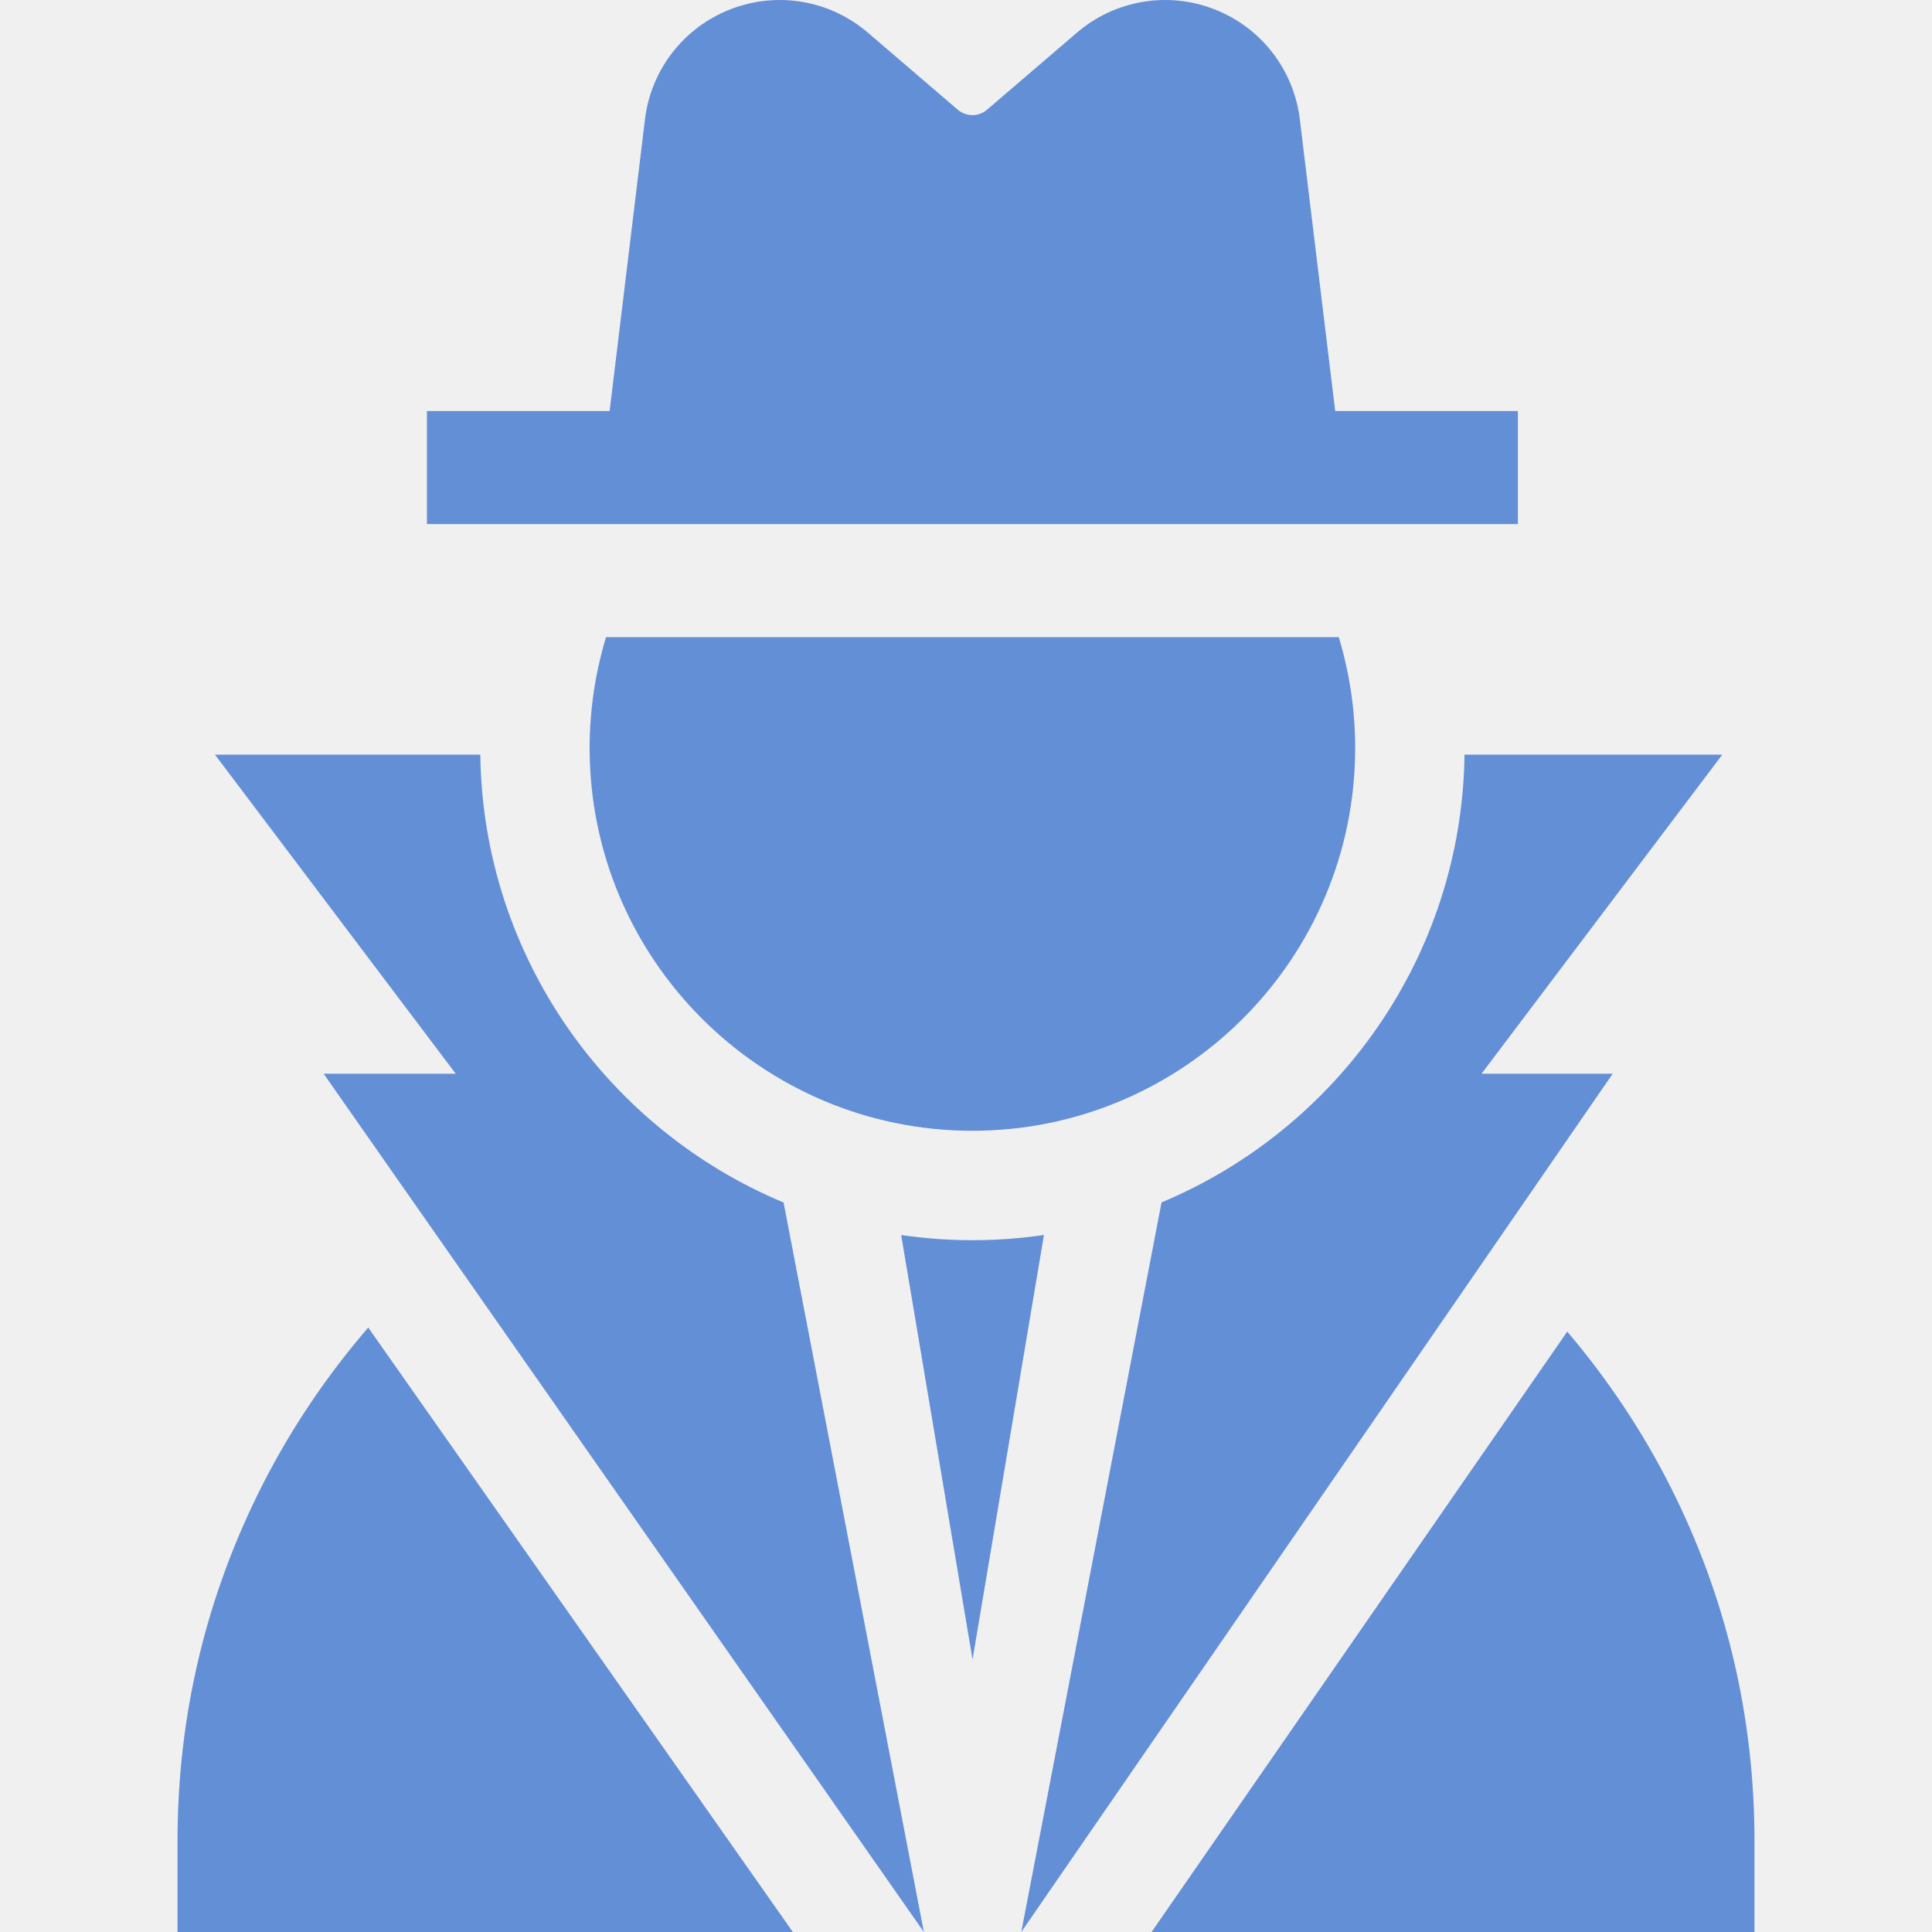
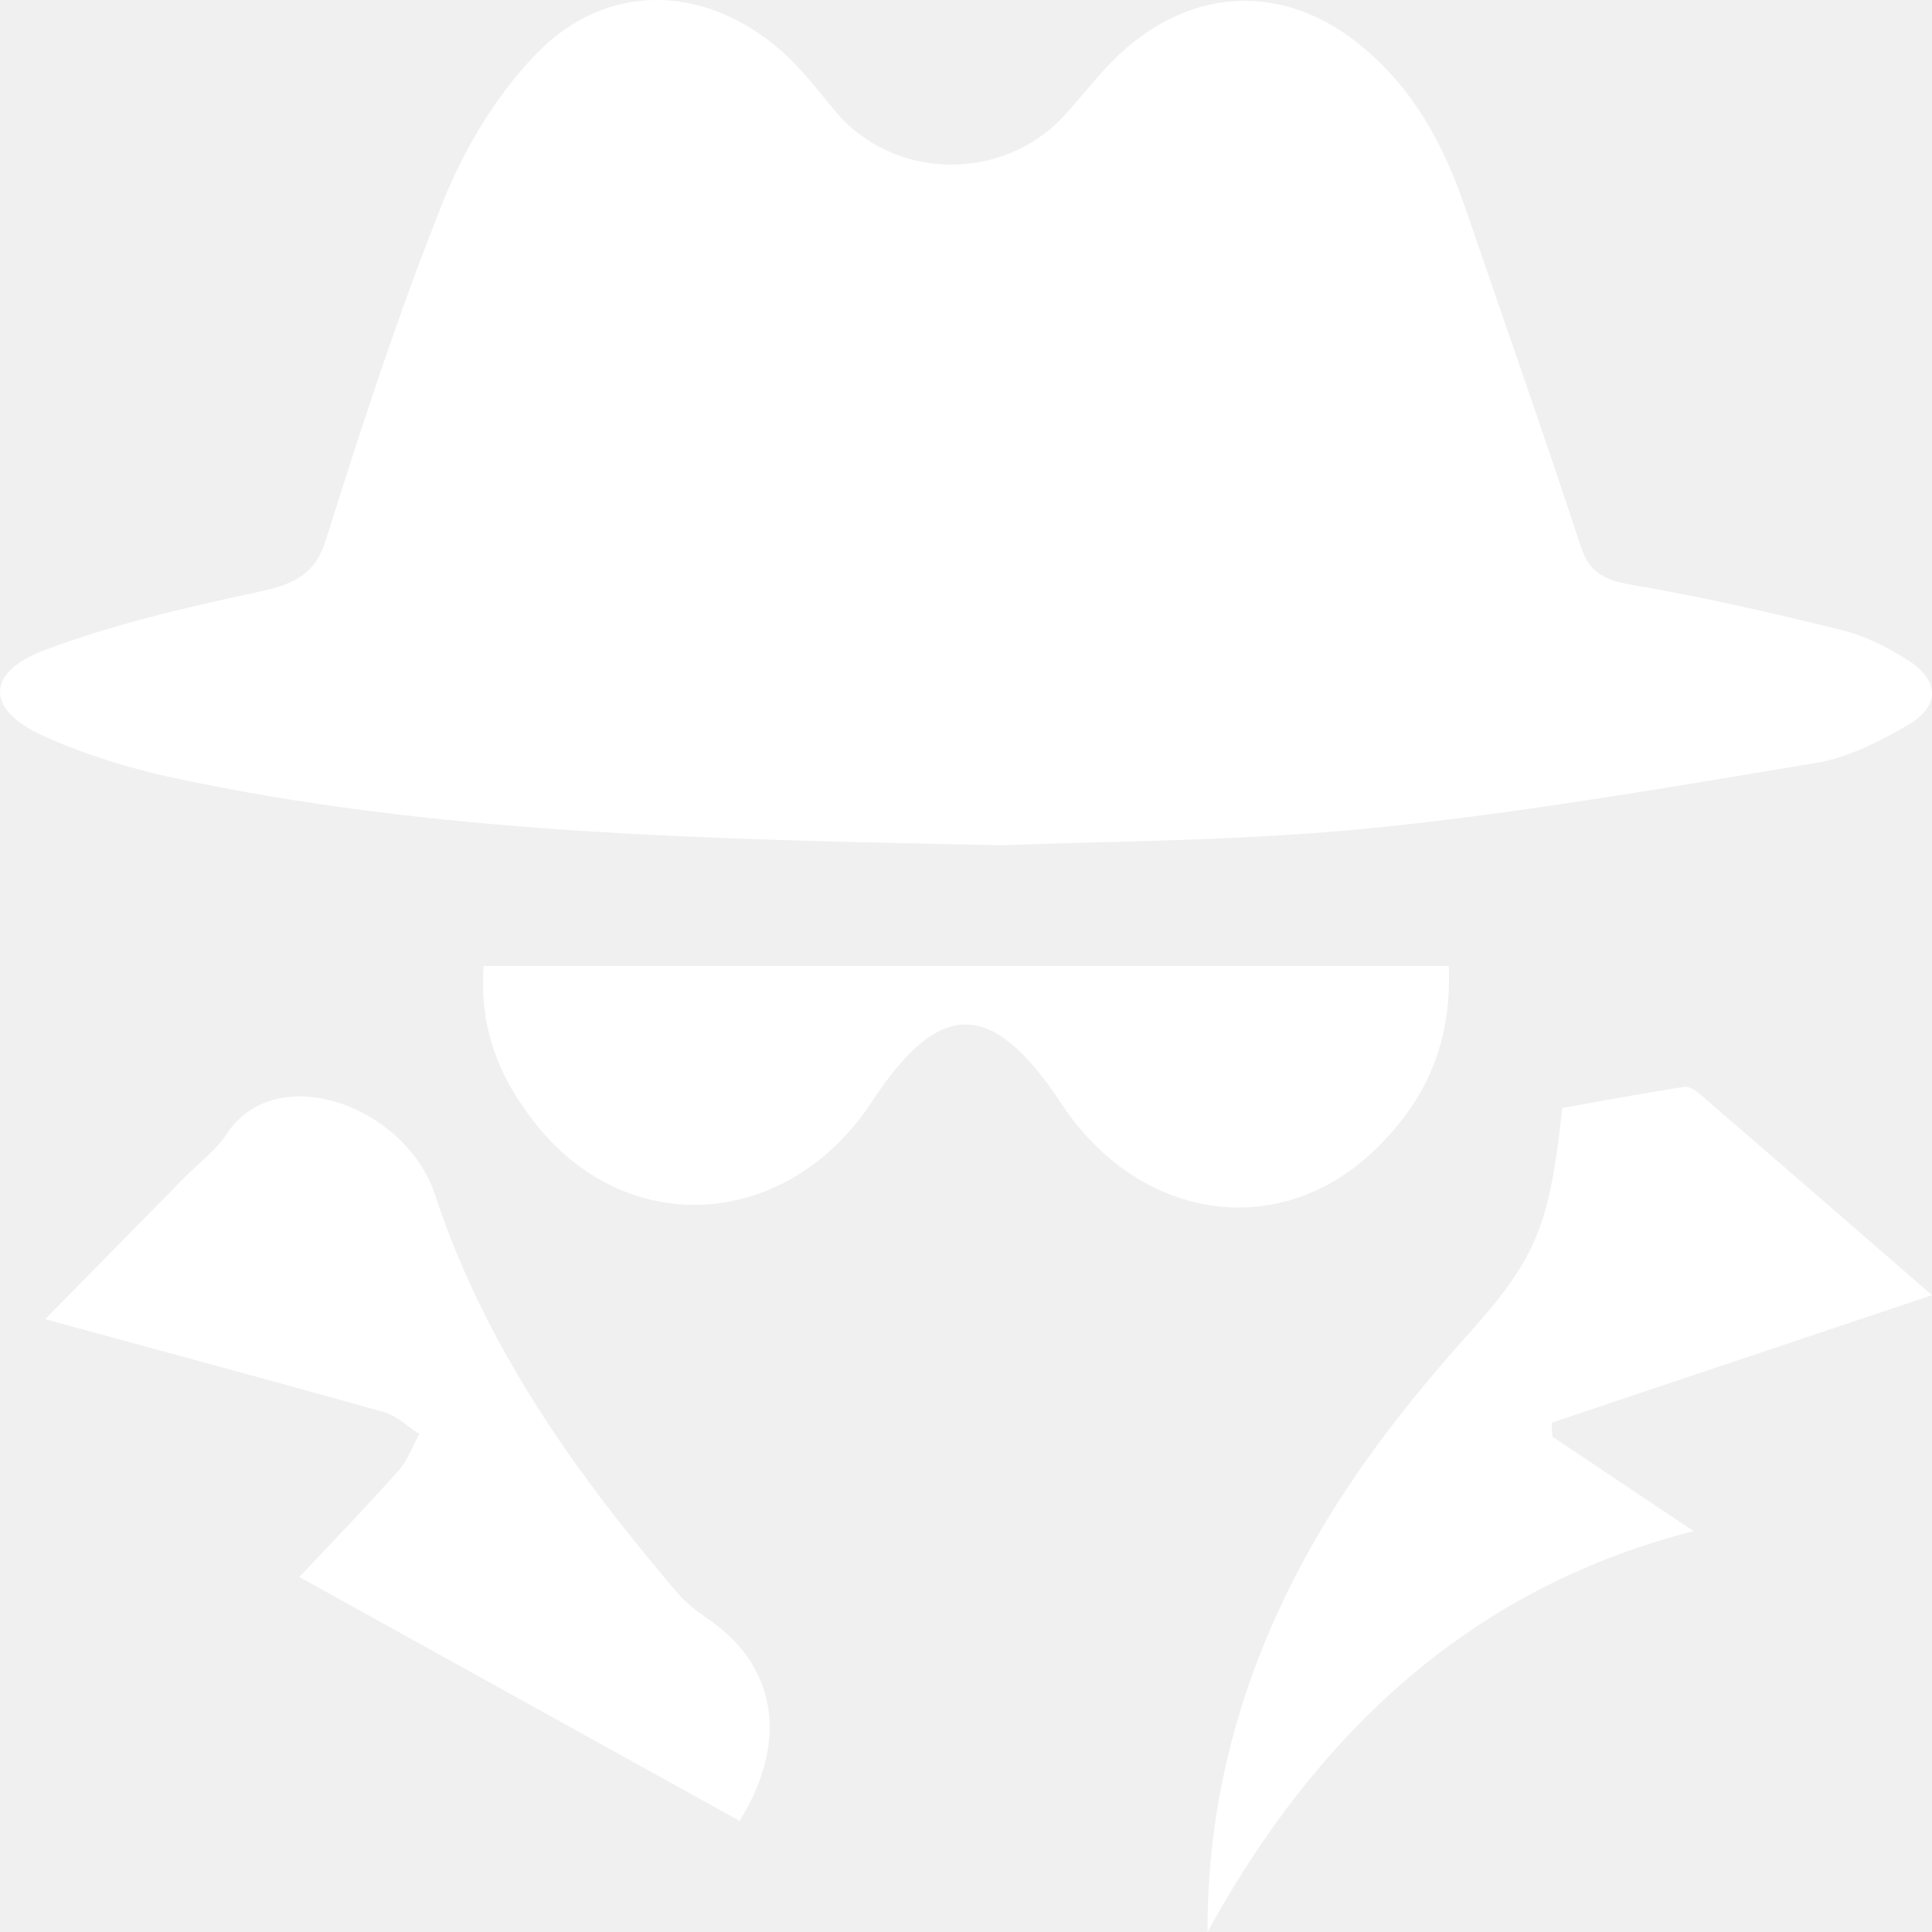
- <svg xmlns="http://www.w3.org/2000/svg" id="Capa_1" enable-background="new 0 0 512 512" height="512" viewBox="0 0 512 512" width="512">
-   <g fill="#638fd6">
-     <path d="m464.954 512v-24.169c0-33.036-7.509-64.641-22.318-93.937-7.406-14.651-16.624-28.44-27.299-41.005l-110.159 159.111z" />
-     <path d="m69.759 393.117c-15.072 29.506-22.713 61.372-22.713 94.714v24.169h163.064l-112.528-160.186c-10.876 12.628-20.27 26.518-27.823 41.303z" />
-     <path d="m244.836 512-37.179-193.321c-46.645-19.451-79.658-65.234-80.375-118.679h-70.308l63.801 84.55h-35.004z" />
-     <path d="m456.416 200h-68.301c-.716 53.412-33.69 99.174-80.292 118.644l-37.173 193.356 156.727-227.45h-34.762z" />
-     <path d="m276.655 327.285c-6.191.905-12.519 1.382-18.956 1.382-6.41 0-12.711-.473-18.877-1.371l18.916 112.492z" />
-     <path d="m257.698 299.667c55.933 0 101.439-45.505 101.439-101.439 0-10.021-1.487-19.91-4.347-29.378h-194.184c-2.86 9.468-4.347 19.357-4.347 29.378.001 55.933 45.506 101.439 101.439 101.439z" />
-     <path d="m402.254 138.887v-29.962h-48.414l-9.37-77.293c-1.598-13.186-10.282-24.368-22.663-29.18-12.38-4.815-26.336-2.432-36.42 6.212l-23.793 20.396c-2.256 1.934-5.532 1.935-7.792 0l-23.793-20.395c-10.084-8.645-24.042-11.026-36.421-6.213-12.381 4.812-21.065 15.994-22.663 29.18l-9.37 77.294h-48.413v29.962h289.112z" />
+ <svg xmlns="http://www.w3.org/2000/svg" width="16px" height="16px" viewBox="0 0 16 16" version="1.1">
+   <defs />
+   <g id="Page-1" stroke="none" stroke-width="1" fill="none" fill-rule="evenodd">
+     <g id="AppView-2-Copy" transform="translate(-526, -103)" fill="#FFFFFF">
+       <g id="Group-4" transform="translate(526, 103)">
+         <path d="M8.314,7 C5.781,6.951 3.581,6.902 1.434,6.441 C1.063,6.362 0.694,6.245 0.358,6.094 C-0.116,5.881 -0.125,5.571 0.367,5.385 C0.929,5.173 1.535,5.03 2.136,4.903 C2.447,4.837 2.612,4.75 2.698,4.474 C2.993,3.534 3.299,2.595 3.668,1.673 C3.841,1.241 4.097,0.805 4.436,0.451 C5.015,-0.154 5.836,-0.138 6.474,0.424 C6.643,0.574 6.776,0.752 6.918,0.922 C7.4,1.498 8.309,1.513 8.82,0.951 C8.992,0.761 9.143,0.554 9.342,0.386 C9.946,-0.124 10.683,-0.117 11.288,0.392 C11.73,0.764 11.966,1.229 12.135,1.722 C12.455,2.657 12.784,3.589 13.092,4.527 C13.157,4.727 13.267,4.801 13.513,4.843 C14.098,4.943 14.676,5.076 15.249,5.217 C15.447,5.266 15.638,5.363 15.803,5.469 C16.065,5.638 16.069,5.849 15.795,6.008 C15.564,6.142 15.301,6.276 15.031,6.32 C13.809,6.522 12.586,6.736 11.351,6.859 C10.237,6.969 9.106,6.967 8.314,7" id="Fill-4" />
+         <path d="M10,16 C9.998,15.076 10.195,14.227 10.548,13.429 C10.958,12.503 11.529,11.754 12.151,11.059 C12.721,10.424 12.833,10.159 12.938,9.176 C13.267,9.117 13.606,9.054 13.947,9.001 C13.989,8.994 14.042,9.03 14.081,9.063 C14.722,9.616 15.361,10.171 16,10.726 C14.944,11.08 13.897,11.431 12.85,11.782 C12.852,11.821 12.854,11.86 12.856,11.898 C13.231,12.149 13.605,12.399 14.026,12.68 C12.306,13.119 10.98,14.215 10,16" id="Fill-6" />
+         <path d="M0.374,10.925 C0.788,10.504 1.163,10.122 1.539,9.74 C1.652,9.626 1.785,9.531 1.874,9.395 C2.289,8.762 3.36,9.162 3.601,9.89 C4.026,11.179 4.785,12.223 5.611,13.193 C5.688,13.284 5.787,13.354 5.882,13.421 C6.433,13.807 6.532,14.425 6.125,15.08 C4.927,14.416 3.724,13.75 2.479,13.06 C2.772,12.749 3.04,12.472 3.298,12.182 C3.372,12.099 3.416,11.979 3.473,11.876 C3.376,11.814 3.284,11.724 3.179,11.694 C2.263,11.437 1.345,11.19 0.374,10.925" id="Fill-8" />
+         <path d="M4.005,8 L11.998,8 C12.028,8.691 11.764,9.166 11.37,9.538 C10.577,10.288 9.426,10.103 8.792,9.143 C8.216,8.27 7.785,8.265 7.219,9.126 C6.524,10.182 5.201,10.273 4.436,9.307 C4.158,8.956 3.966,8.551 4.005,8" id="Fill-10" />
+       </g>
+     </g>
  </g>
</svg>
